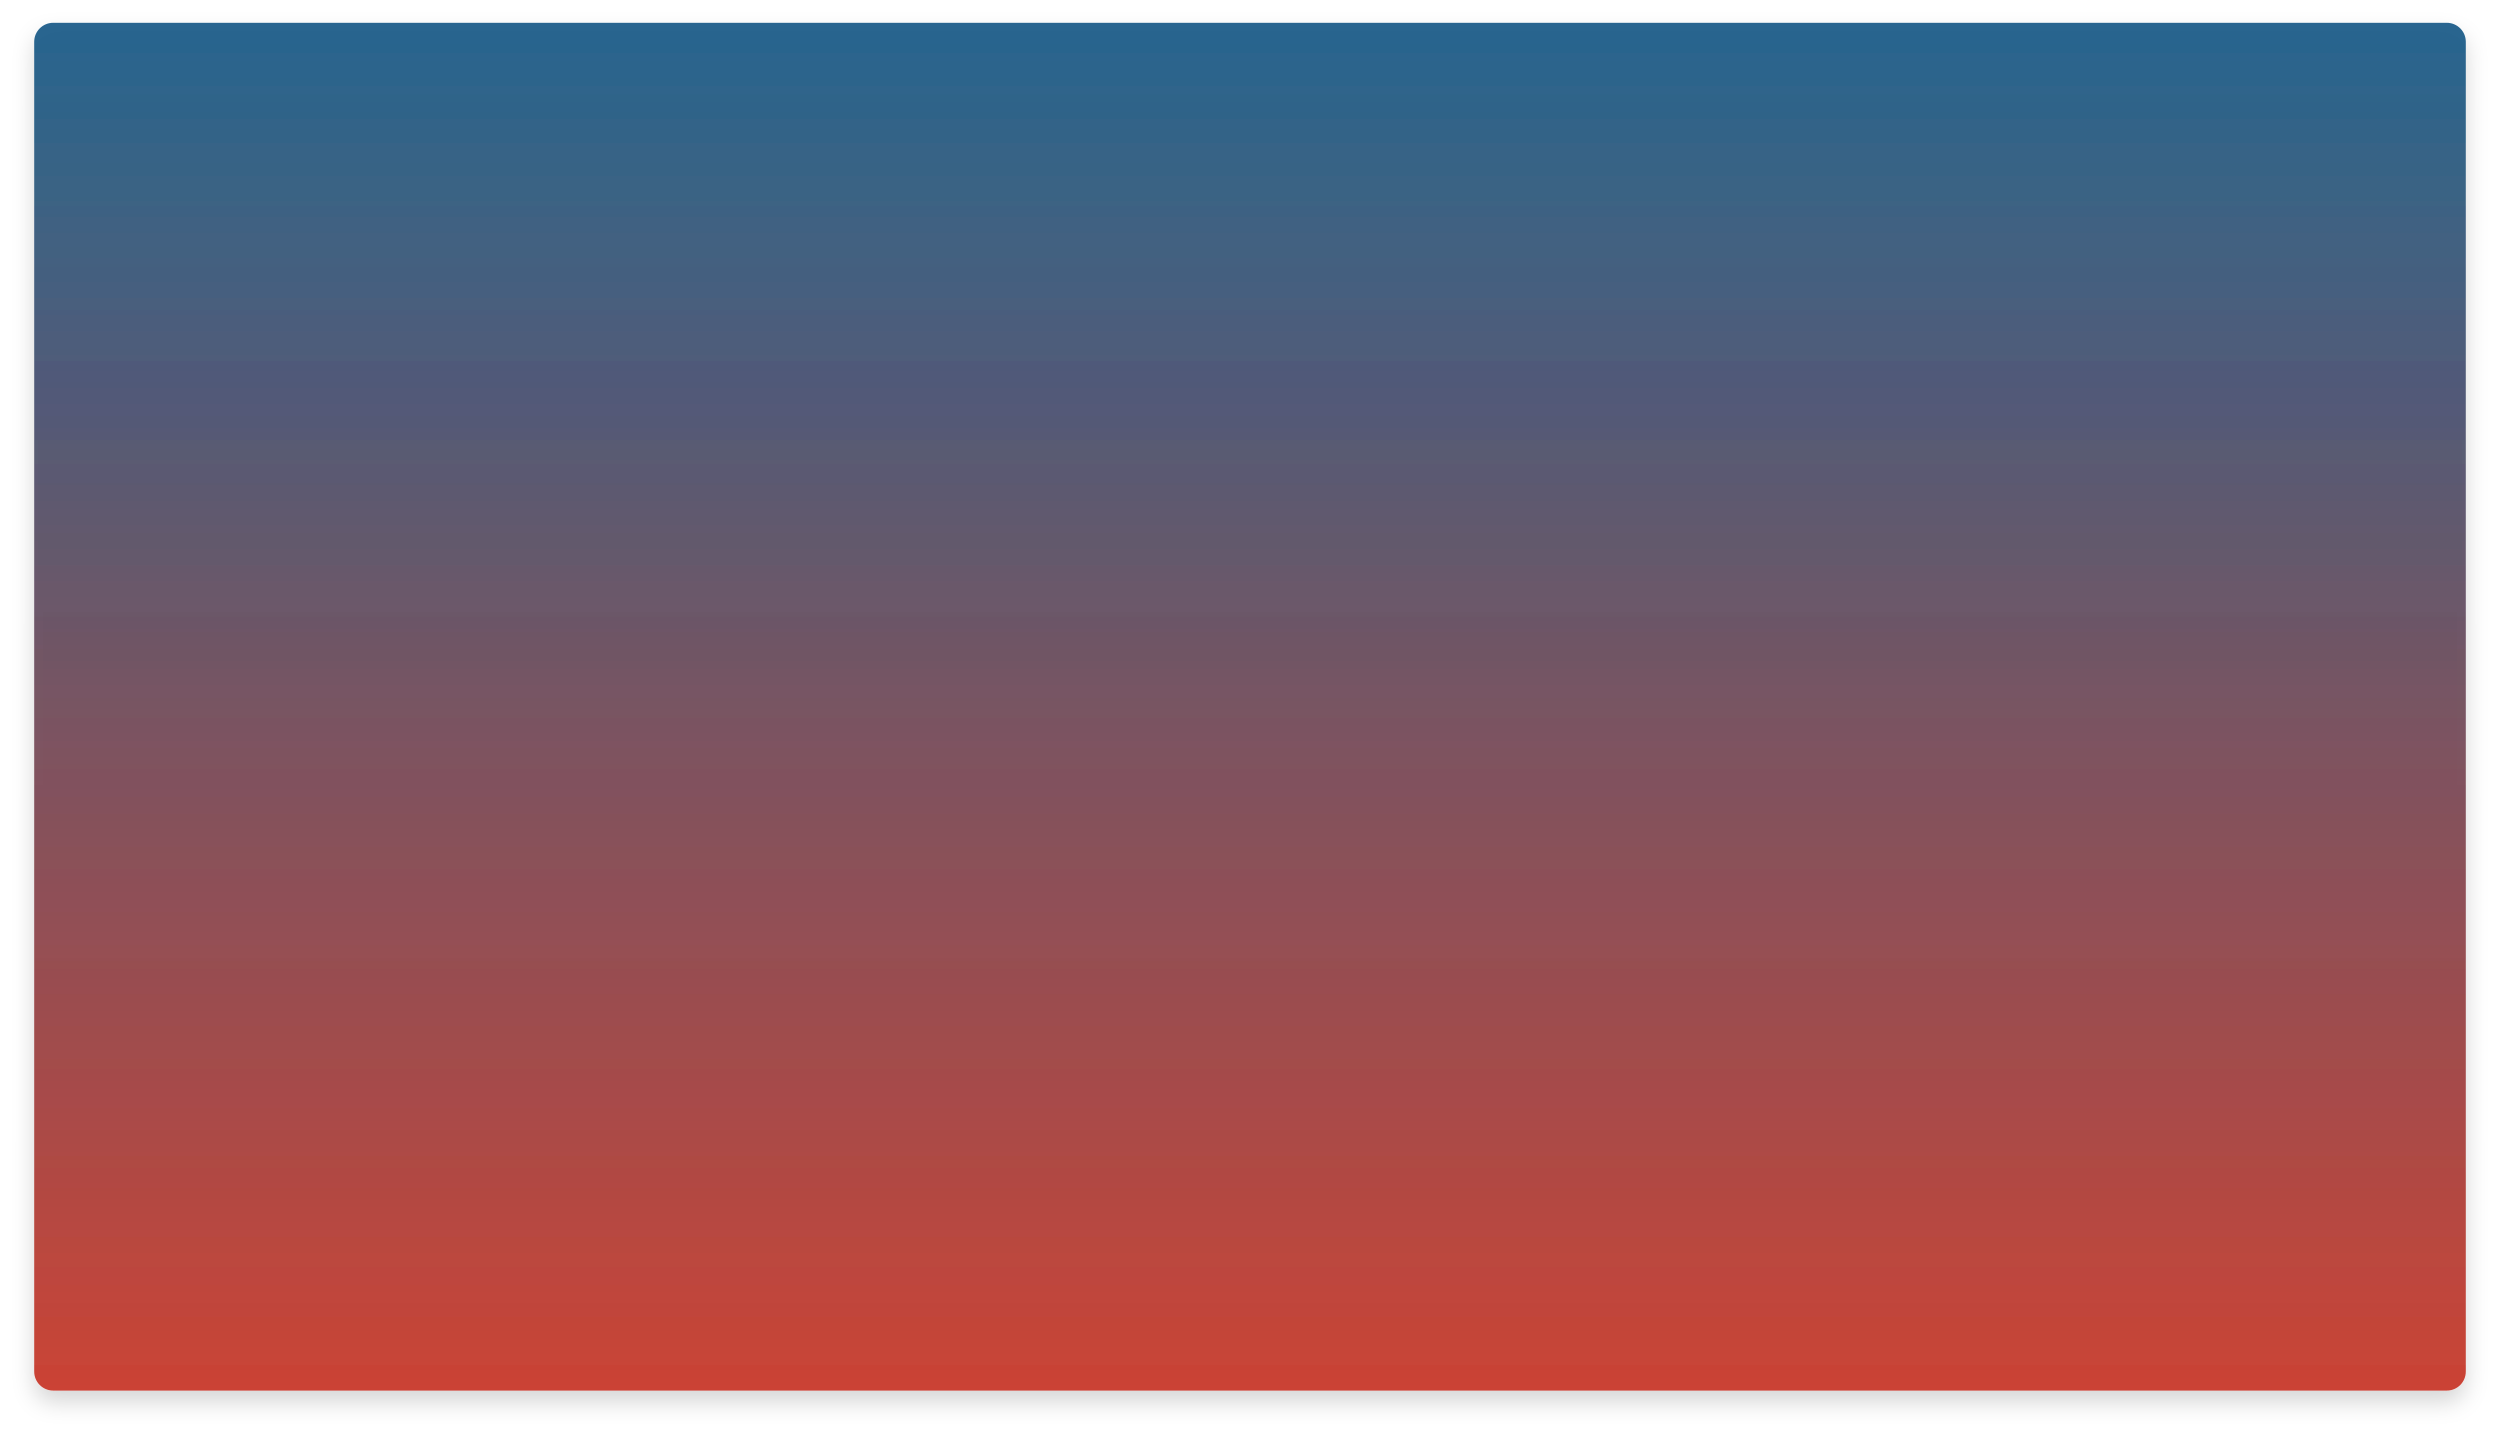
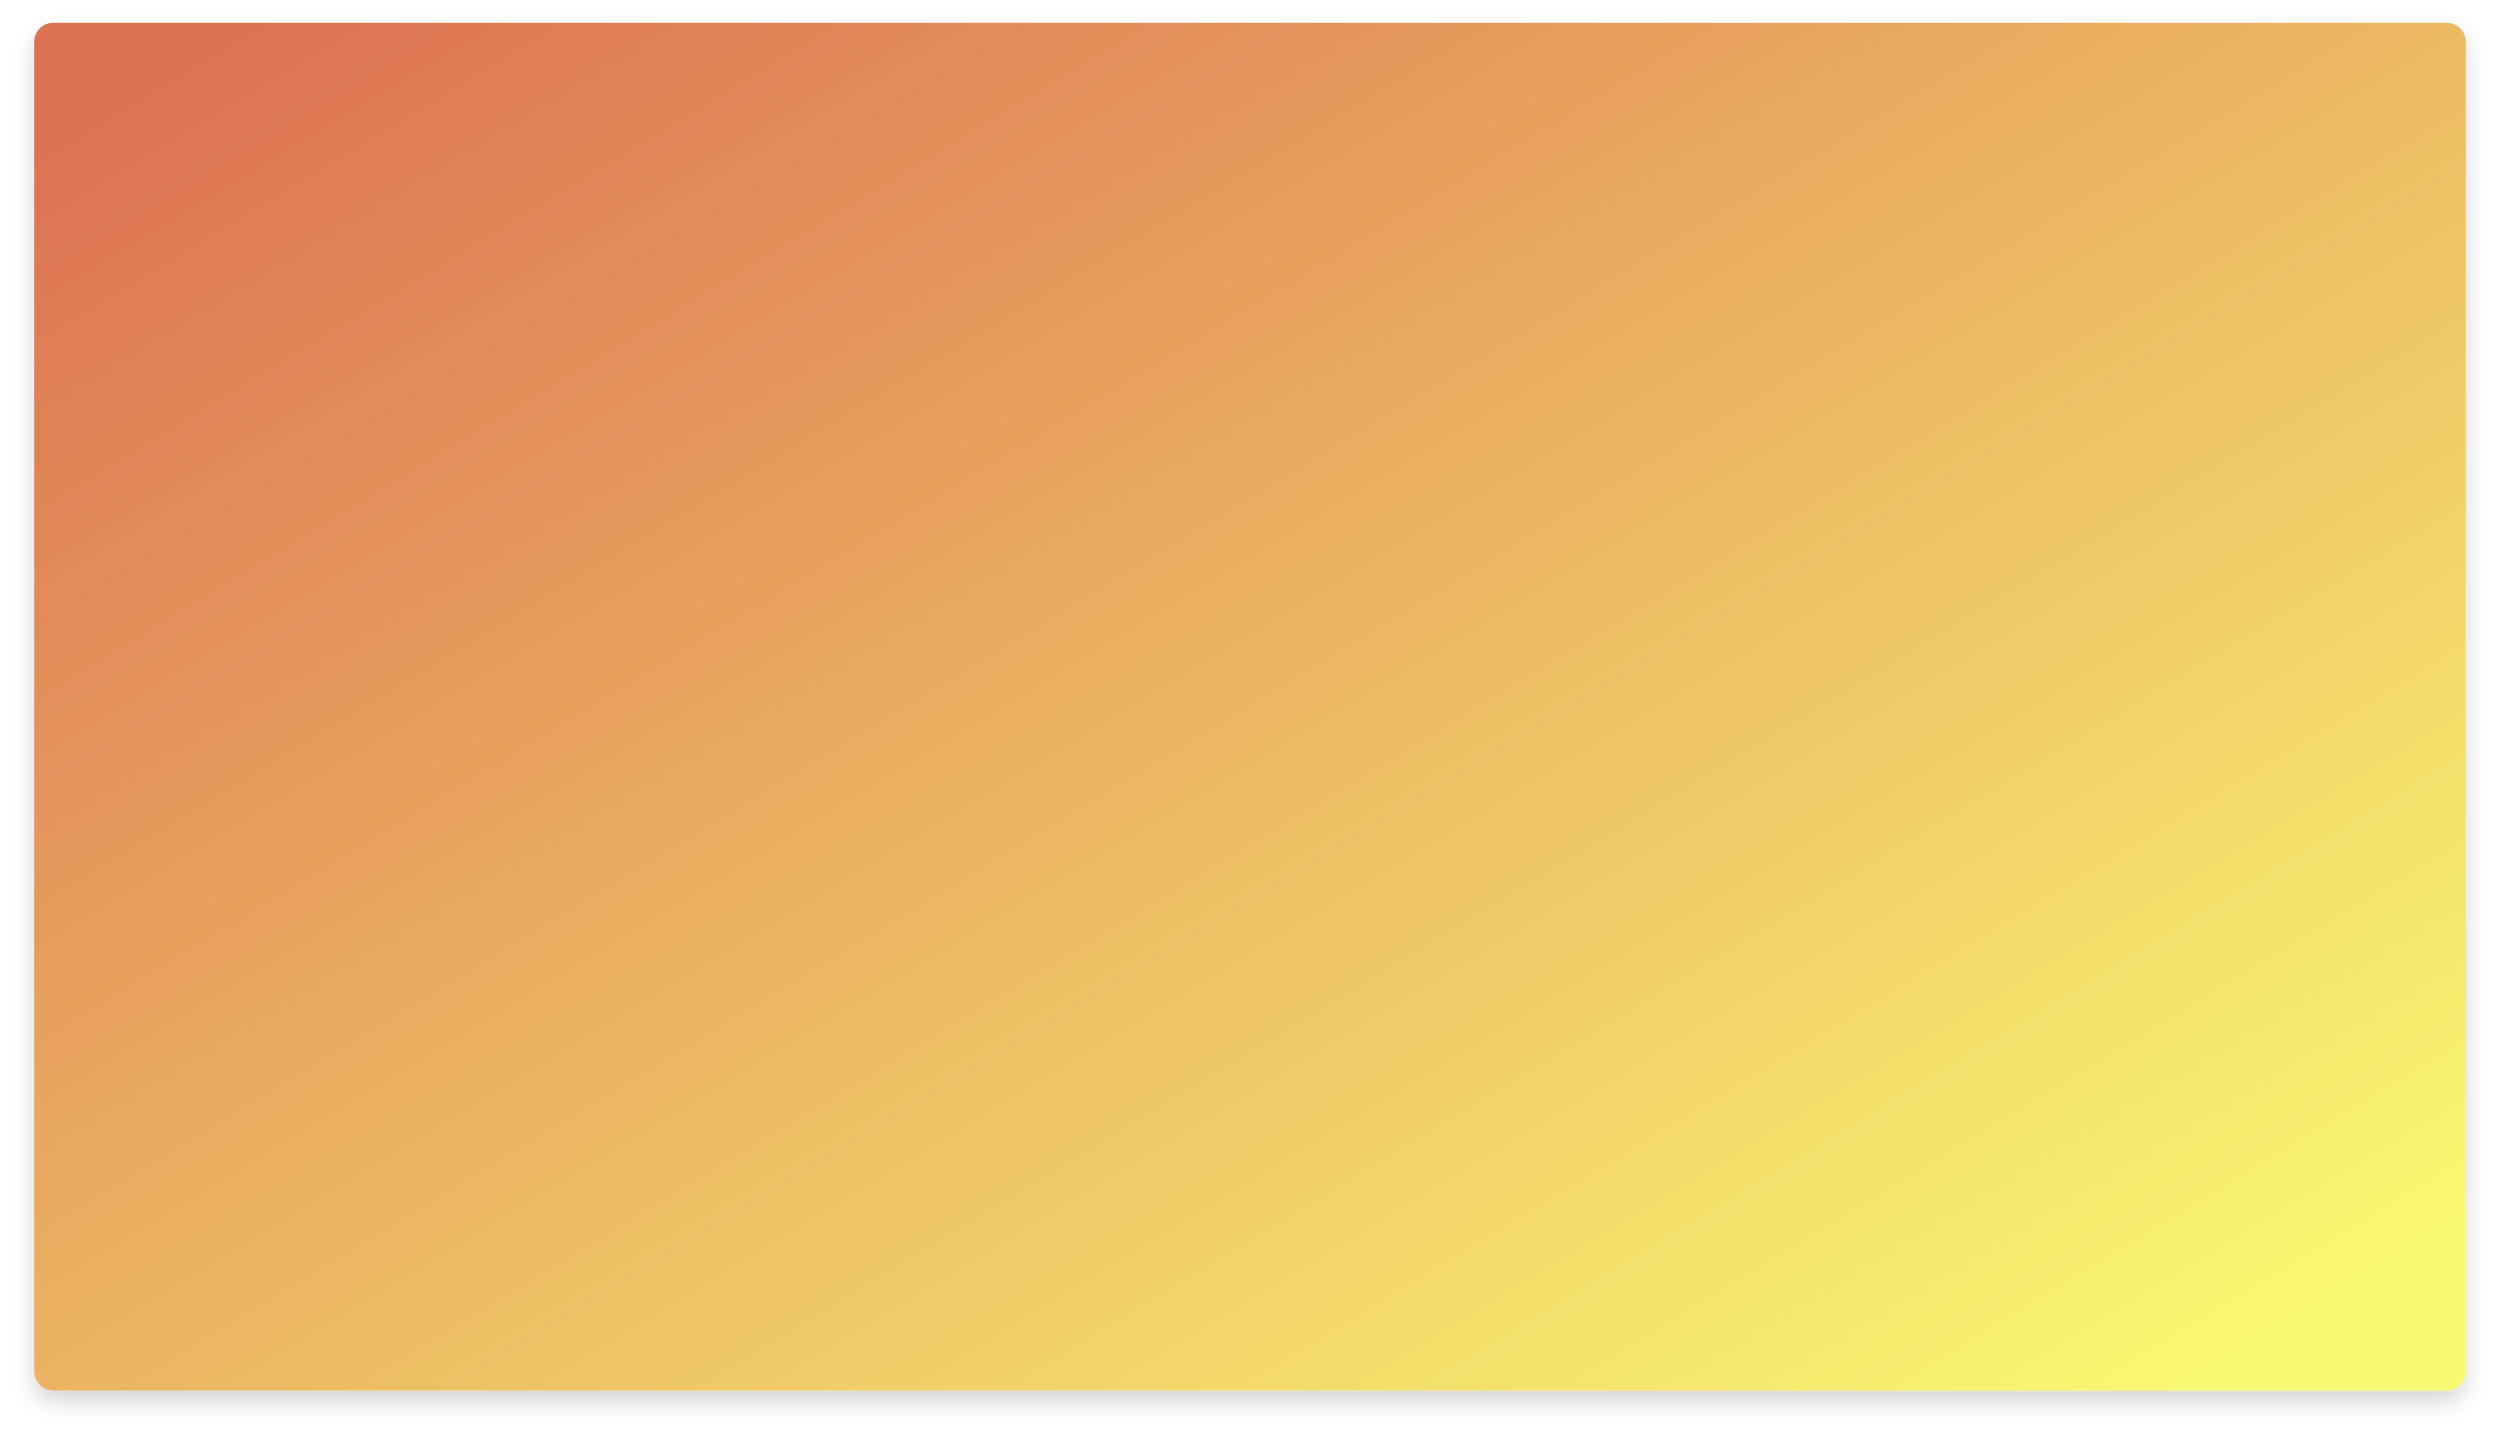
<svg xmlns="http://www.w3.org/2000/svg" width="658" height="378" viewBox="0 0 658 378">
  <defs>
    <style>.a{fill:url(#a);}.b{filter:url(#b);}</style>
-     <linearGradient id="a" x1="0.5" x2="0.5" y2="1" gradientUnits="objectBoundingBox">
-       <stop offset="0" stop-color="#21618c" stop-opacity="0.969" />
-       <stop offset="1" stop-color="#cb4335" />
+     <linearGradient id="a" x1="0.033" y1="0.048" x2="0.966" y2="0.914" gradientUnits="objectBoundingBox">
+       <stop offset="0" stop-color="#dd7253" />
+       <stop offset="1" stop-color="#f9f871" />
    </linearGradient>
    <filter id="b" x="0" y="0" width="658" height="378" filterUnits="userSpaceOnUse">
      <feOffset dy="3" input="SourceAlpha" />
      <feGaussianBlur stdDeviation="3" result="c" />
      <feFlood flood-opacity="0.161" />
      <feComposite operator="in" in2="c" />
      <feComposite in="SourceGraphic" />
    </filter>
  </defs>
  <g class="b" transform="matrix(1, 0, 0, 1, 0, 0)">
    <rect class="a" width="640" height="360" rx="5" transform="translate(9 6)" />
  </g>
</svg>
